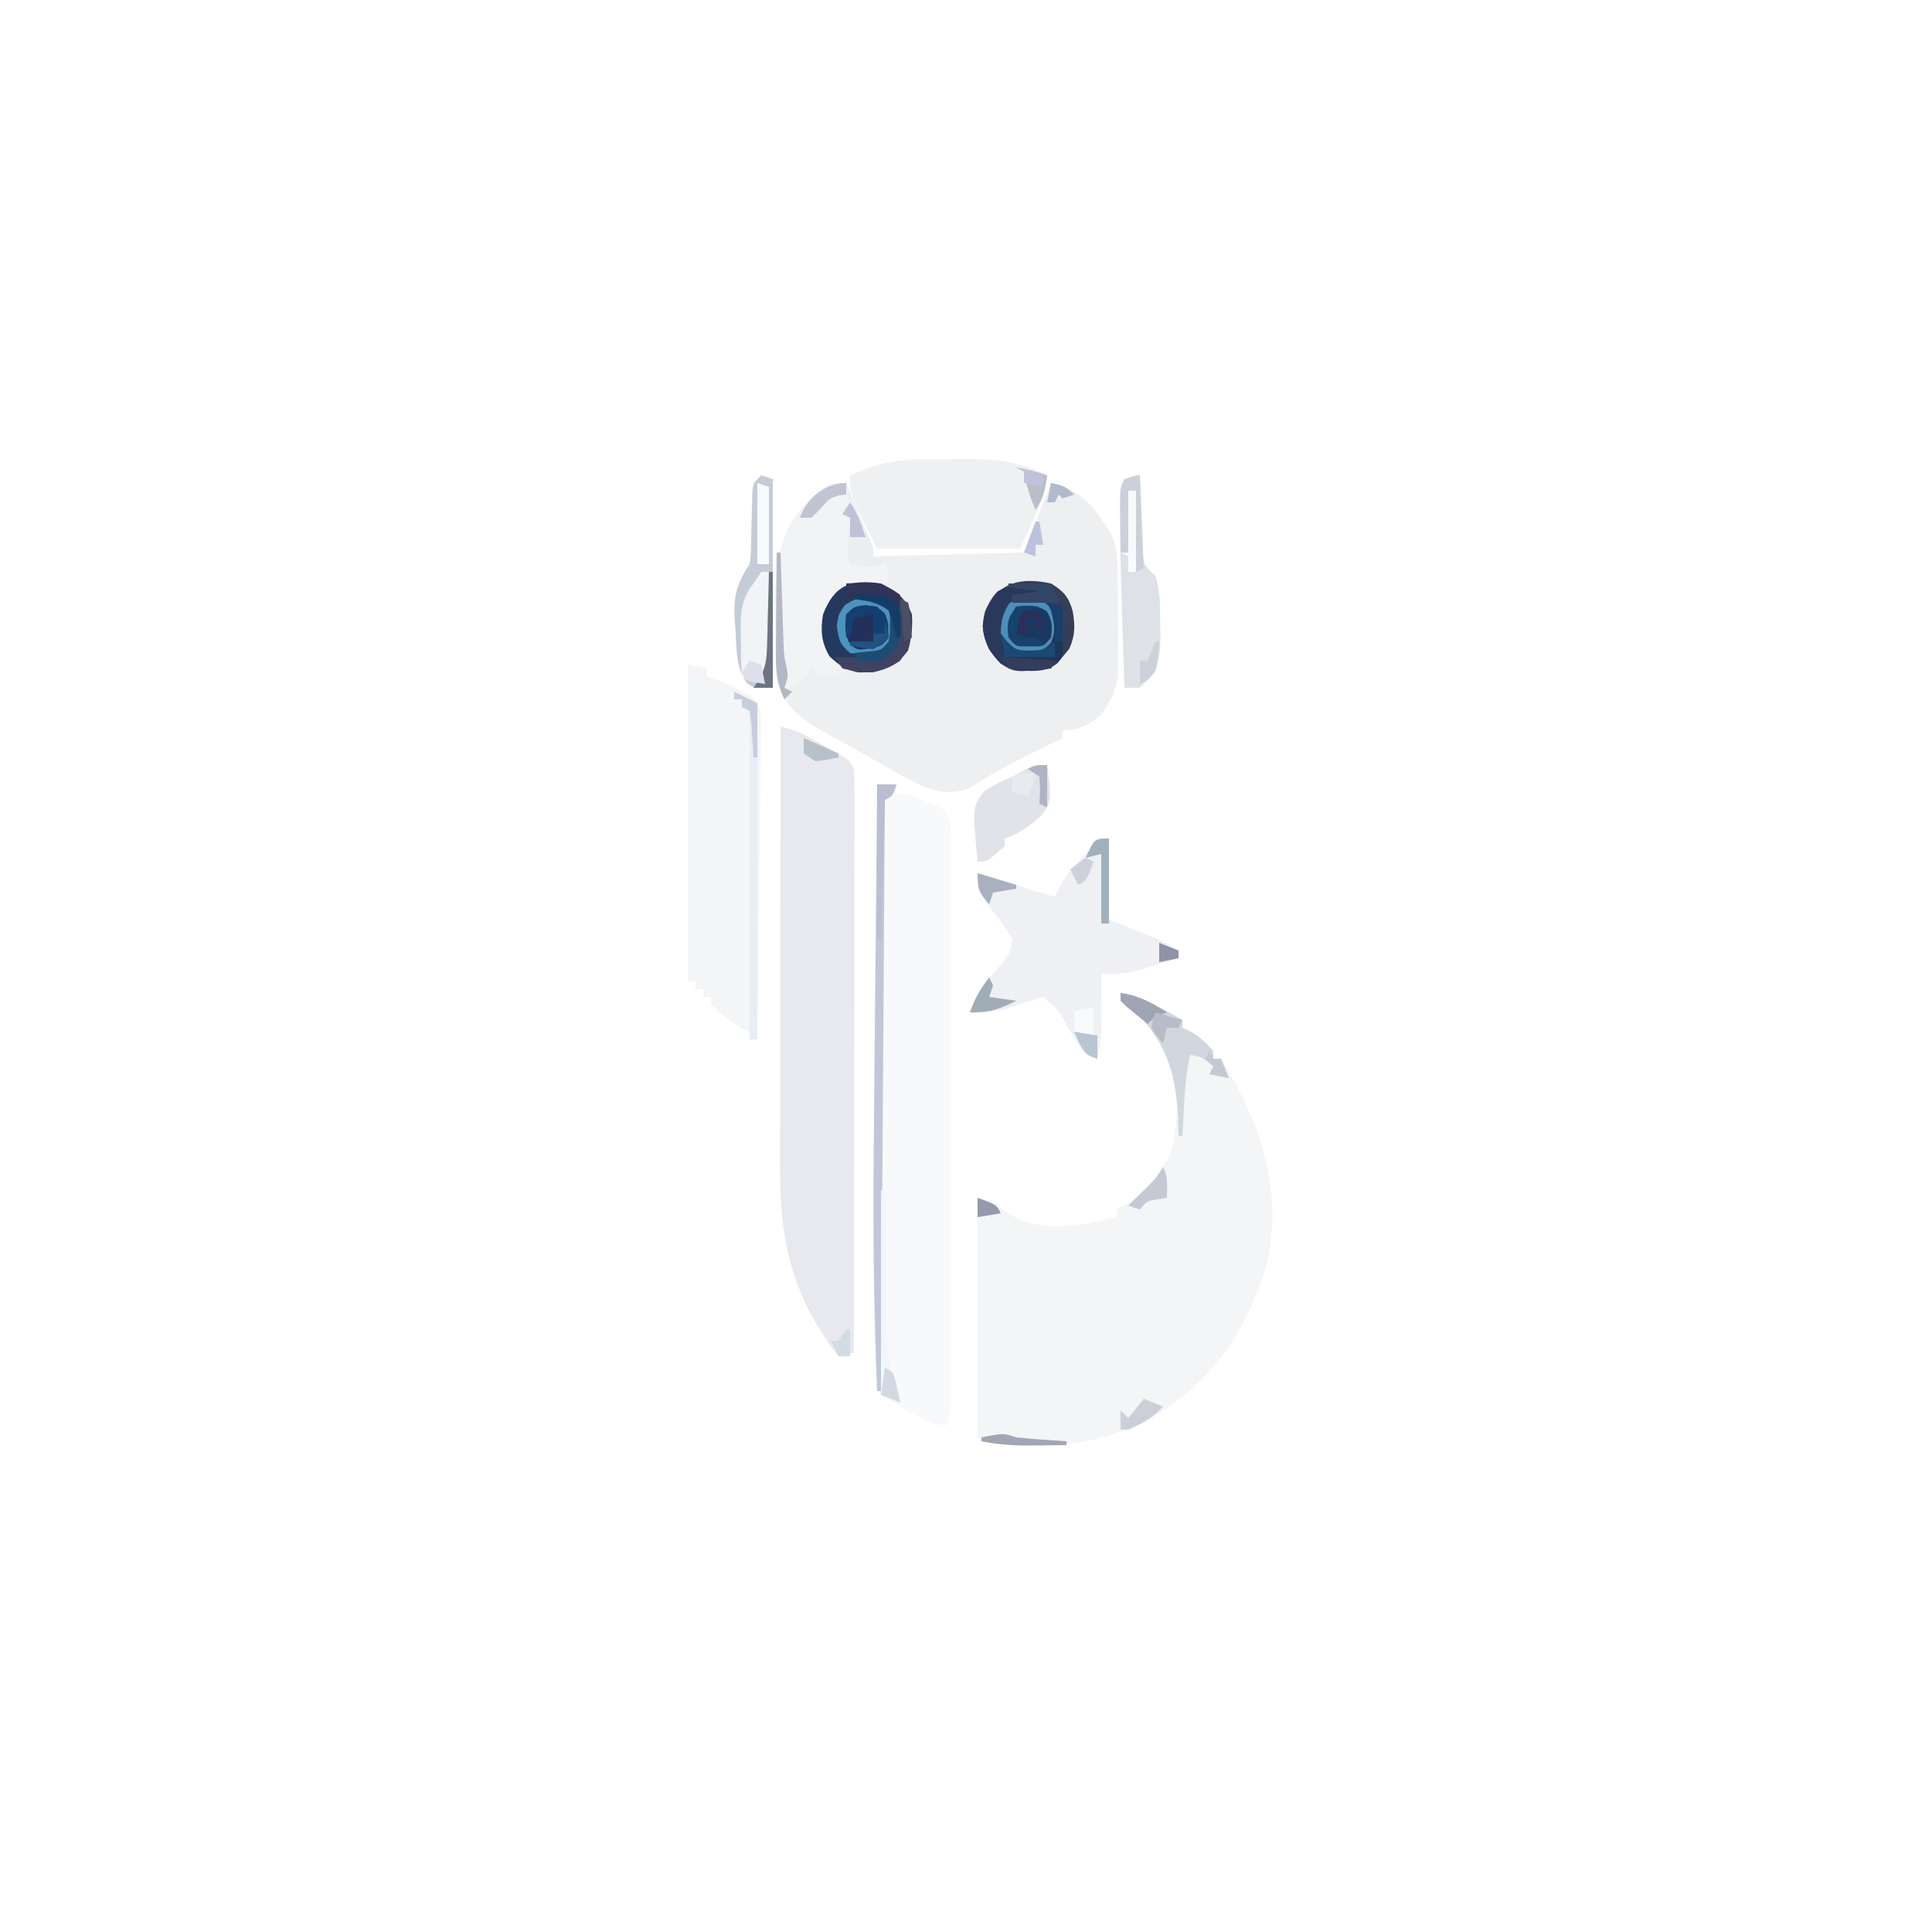
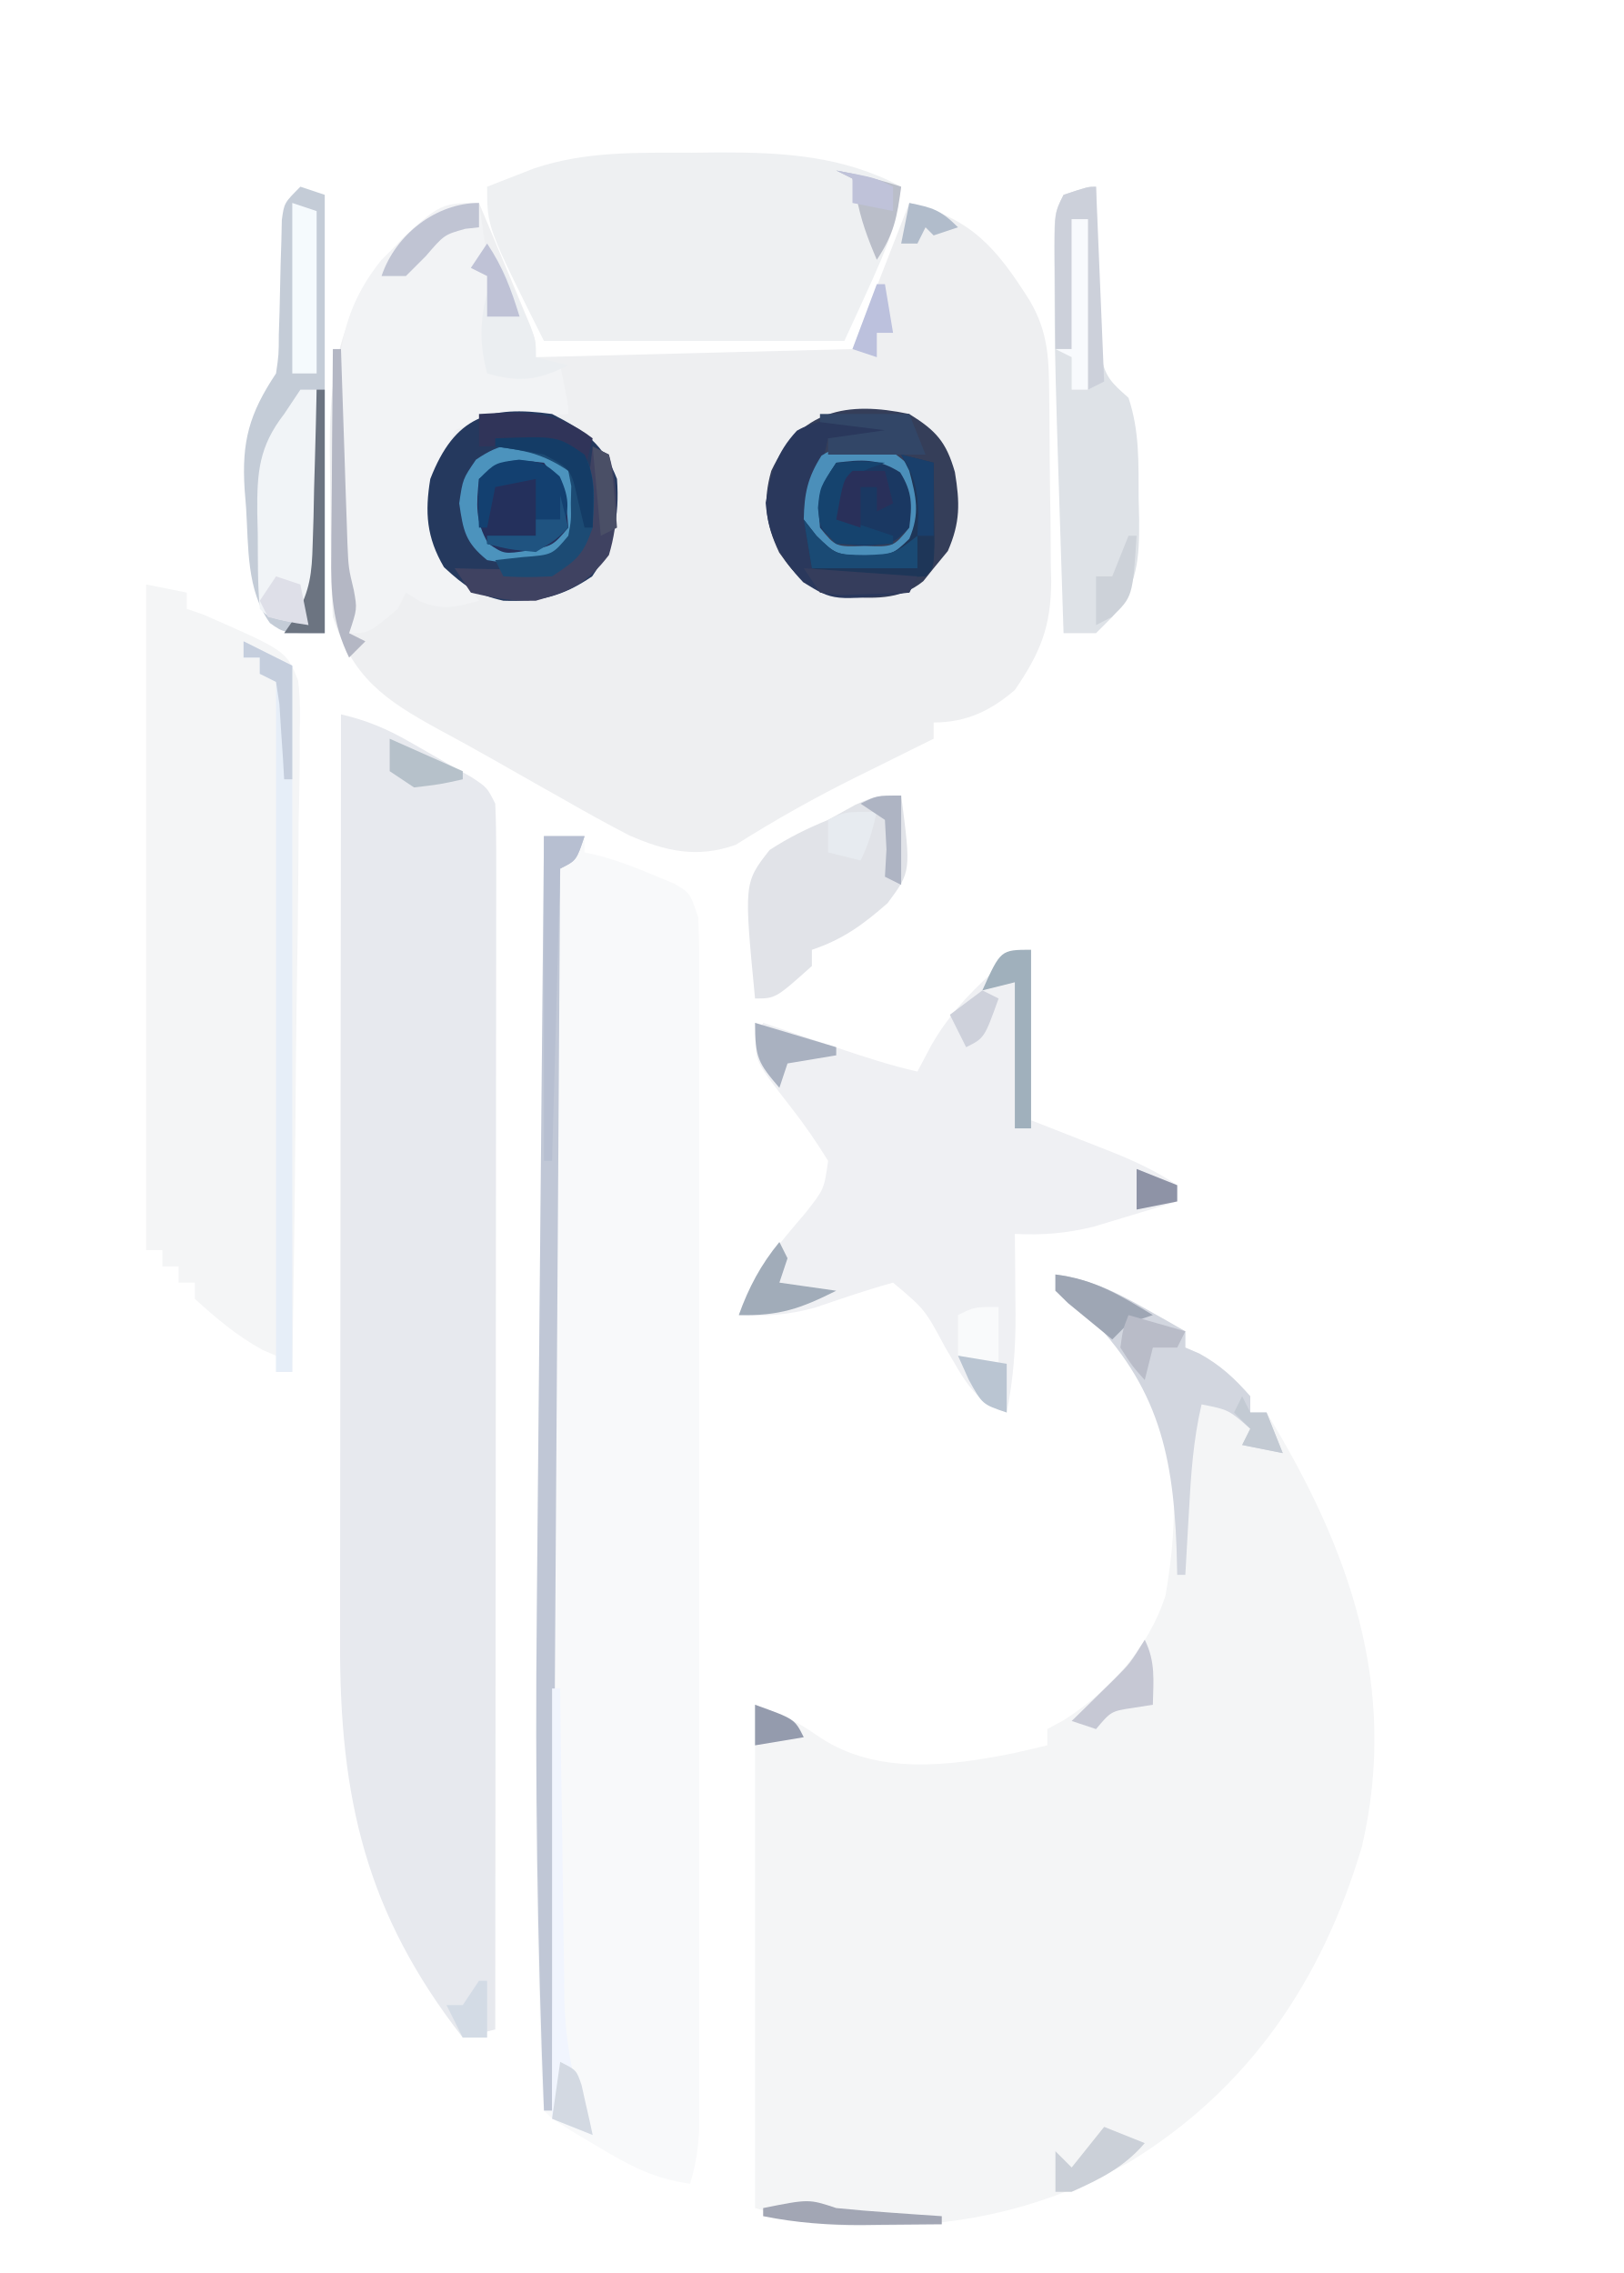
- <svg xmlns="http://www.w3.org/2000/svg" version="1.1" width="500" height="500">
+ <svg xmlns="http://www.w3.org/2000/svg" version="1.1" viewBox="160 100 200 280" width="200" height="280">
  <path d="M0 0 C1.171 2.79 2.337 5.582 3.5 8.375 C3.834 9.169 4.168 9.963 4.512 10.781 C4.828 11.542 5.143 12.302 5.469 13.086 C5.762 13.788 6.055 14.489 6.357 15.212 C7 17 7 17 7 19 C19.87 18.67 32.74 18.34 46 18 C49.465 9.09 49.465 9.09 53 0 C60.645 1.911 63.71 5.512 67.801 11.977 C70.207 16.037 70.194 19.407 70.238 24.043 C70.246 24.845 70.254 25.647 70.263 26.473 C70.277 28.173 70.287 29.874 70.295 31.574 C70.312 34.16 70.356 36.745 70.4 39.33 C70.411 40.984 70.419 42.639 70.426 44.293 C70.443 45.06 70.461 45.827 70.479 46.617 C70.457 52.189 69.15 55.392 66 60 C63.006 62.569 60.003 64 56 64 C56 64.66 56 65.32 56 66 C54.973 66.508 53.945 67.016 52.887 67.539 C51.487 68.234 50.087 68.93 48.688 69.625 C47.959 69.985 47.23 70.344 46.479 70.715 C41.367 73.255 36.451 76.01 31.625 79.066 C26.876 80.756 22.962 79.863 18.49 77.896 C15.7 76.457 12.973 74.938 10.25 73.375 C9.281 72.83 8.312 72.284 7.313 71.722 C5.399 70.643 3.488 69.558 1.581 68.467 C-0.586 67.235 -2.764 66.036 -4.961 64.859 C-11.748 61.139 -15.501 58.496 -18 51 C-18.252 46.374 -18.271 41.746 -18.295 37.114 C-18.307 35.589 -18.327 34.063 -18.357 32.538 C-18.581 20.993 -17.546 13.359 -9.516 4.477 C-6.509 1.547 -4.216 0 0 0 Z " fill="#EEEFF1" transform="translate(219,125)" />
  <path d="M0 0 C4.143 0.598 7.182 2.007 10.812 4.062 C11.788 4.61 12.764 5.158 13.77 5.723 C14.874 6.355 14.874 6.355 16 7 C16 7.66 16 8.32 16 9 C16.578 9.248 17.155 9.495 17.75 9.75 C20.329 11.183 22.061 12.784 24 15 C24 15.66 24 16.32 24 17 C24.66 17 25.32 17 26 17 C36.138 33.634 42.352 50.727 37.75 70.477 C32.838 87.003 23.805 100.398 9.004 109.395 C-1.088 114.788 -10.585 117.177 -22 117.188 C-22.673 117.2 -23.346 117.212 -24.039 117.225 C-28.962 117.239 -32.034 116.419 -37 115 C-37 94.54 -37 74.08 -37 53 C-32 55 -32 55 -28.938 57.062 C-21.984 61.649 -13.181 60.578 -5.312 59 C-3.873 58.678 -2.434 58.348 -1 58 C-1 57.34 -1 56.68 -1 56 C-0.319 55.629 0.361 55.258 1.062 54.875 C6.643 51.313 11.534 45.931 13.562 39.527 C15.164 30.275 15.47 19.998 10 12 C6.999 8.078 4.123 4.749 0 2 C0 1.34 0 0.68 0 0 Z " fill="#F4F5F6" transform="translate(290,257)" />
  <path d="M0 0 C1.65 0 3.3 0 5 0 C5 0.66 5 1.32 5 2 C5.845 2.189 5.845 2.189 6.707 2.383 C9.14 3.038 11.37 3.887 13.688 4.875 C14.475 5.202 15.263 5.53 16.074 5.867 C18 7 18 7 19 10 C19.094 12.033 19.126 14.069 19.127 16.104 C19.13 17.382 19.133 18.659 19.136 19.975 C19.134 21.393 19.132 22.812 19.129 24.23 C19.131 25.722 19.133 27.213 19.135 28.705 C19.139 32.758 19.137 36.812 19.134 40.866 C19.132 45.105 19.134 49.345 19.136 53.584 C19.138 60.706 19.135 67.827 19.13 74.948 C19.125 83.183 19.127 91.418 19.132 99.652 C19.137 106.719 19.137 113.786 19.135 120.853 C19.133 125.075 19.133 129.297 19.136 133.519 C19.139 137.489 19.137 141.459 19.131 145.429 C19.13 146.887 19.13 148.345 19.133 149.802 C19.135 151.791 19.131 153.78 19.127 155.769 C19.127 156.882 19.126 157.995 19.126 159.142 C19.017 161.608 18.718 163.651 18 166 C13.61 165.415 10.526 163.77 6.75 161.5 C5.693 160.871 4.636 160.242 3.547 159.594 C1 158 1 158 0 157 C-0.162 155.069 -0.255 153.133 -0.321 151.197 C-0.363 149.959 -0.406 148.722 -0.45 147.447 C-0.491 146.081 -0.531 144.715 -0.57 143.349 C-0.591 142.656 -0.613 141.962 -0.635 141.248 C-1.096 125.965 -1.039 110.698 -0.879 95.41 C-0.854 92.63 -0.831 89.849 -0.807 87.068 C-0.752 80.595 -0.691 74.122 -0.627 67.649 C-0.554 60.256 -0.488 52.862 -0.424 45.469 C-0.29 30.312 -0.148 15.156 0 0 Z " fill="#F8F9FA" transform="translate(227,203)" />
  <path d="M0 0 C3.161 0.733 5.612 1.759 8.438 3.375 C9.22 3.822 10.002 4.27 10.809 4.73 C11.532 5.149 12.255 5.568 13 6 C13.99 6.557 14.98 7.114 16 7.688 C18 9 18 9 19 11 C19.094 12.989 19.122 14.982 19.12 16.973 C19.122 18.246 19.123 19.52 19.124 20.831 C19.121 22.25 19.117 23.669 19.114 25.088 C19.113 26.576 19.113 28.064 19.114 29.552 C19.114 33.6 19.108 37.647 19.101 41.694 C19.095 45.921 19.095 50.148 19.093 54.374 C19.09 62.382 19.082 70.389 19.072 78.397 C19.061 87.512 19.055 96.626 19.05 105.741 C19.04 124.494 19.022 143.247 19 162 C17.68 162.33 16.36 162.66 15 163 C3.074 147.695 -0.173 133.527 -0.114 114.32 C-0.114 113.08 -0.114 111.84 -0.114 110.562 C-0.113 107.189 -0.108 103.816 -0.101 100.442 C-0.095 96.907 -0.095 93.372 -0.093 89.836 C-0.09 83.154 -0.082 76.471 -0.072 69.788 C-0.061 62.175 -0.055 54.562 -0.05 46.949 C-0.04 31.299 -0.022 15.65 0 0 Z " fill="#E7E9EE" transform="translate(202,188)" />
  <path d="M0 0 C2.475 0.495 2.475 0.495 5 1 C5 1.66 5 2.32 5 3 C5.99 3.34 5.99 3.34 7 3.688 C17.287 8.188 17.287 8.188 18.726 11.846 C18.987 14.118 18.991 16.269 18.908 18.554 C18.909 19.403 18.911 20.253 18.912 21.128 C18.906 23.927 18.844 26.721 18.781 29.52 C18.766 31.463 18.755 33.406 18.747 35.35 C18.716 40.458 18.638 45.565 18.549 50.673 C18.467 55.888 18.431 61.103 18.391 66.318 C18.305 76.546 18.168 86.773 18 97 C17.34 97 16.68 97 16 97 C16 96.34 16 95.68 16 95 C15.464 94.773 14.928 94.546 14.375 94.312 C11.175 92.544 8.71 90.463 6 88 C6 87.34 6 86.68 6 86 C5.34 86 4.68 86 4 86 C4 85.34 4 84.68 4 84 C3.34 84 2.68 84 2 84 C2 83.34 2 82.68 2 82 C1.34 82 0.68 82 0 82 C0 54.94 0 27.88 0 0 Z " fill="#F4F5F6" transform="translate(178,172)" />
  <path d="M0 0 C0 6.93 0 13.86 0 21 C4.8 22.888 4.8 22.888 9.603 24.769 C12.644 25.975 15.268 27.179 18 29 C18 29.66 18 30.32 18 31 C15.795 31.677 13.586 32.341 11.375 33 C10.145 33.371 8.915 33.742 7.648 34.125 C4.262 34.937 1.461 35.17 -2 35 C-1.988 36.085 -1.977 37.171 -1.965 38.289 C-1.955 39.734 -1.946 41.18 -1.938 42.625 C-1.929 43.338 -1.921 44.051 -1.912 44.785 C-1.893 48.973 -2.173 52.873 -3 57 C-7.187 55.604 -8.387 52.605 -10.562 49 C-13.078 44.3 -13.078 44.3 -17 41 C-20.264 41.897 -23.436 43.001 -26.641 44.09 C-29.934 44.982 -32.609 45.17 -36 45 C-34.25 39.879 -31.247 36.474 -27.777 32.402 C-25.487 29.486 -25.487 29.486 -25 26 C-26.425 23.688 -27.843 21.631 -29.5 19.5 C-34.058 13.64 -34.058 13.64 -33.781 10.594 C-33.523 10.068 -33.266 9.542 -33 9 C-31.964 9.349 -30.927 9.699 -29.859 10.059 C-28.49 10.518 -27.12 10.978 -25.75 11.438 C-25.068 11.668 -24.386 11.898 -23.684 12.135 C-20.479 13.208 -17.3 14.26 -14 15 C-13.443 13.948 -12.886 12.896 -12.312 11.812 C-10.321 8.317 -7.967 5.738 -5 3 C-4.165 2.103 -4.165 2.103 -3.312 1.188 C-2 0 -2 0 0 0 Z " fill="#EFF0F3" transform="translate(287,217)" />
  <path d="M0 0 C1.094 -0.012 2.189 -0.024 3.316 -0.037 C11.323 -0.051 18.587 0.385 25.75 4.188 C24.75 10.188 24.75 10.188 18.75 23.188 C6.54 23.188 -5.67 23.188 -18.25 23.188 C-25.25 9.188 -25.25 9.188 -25.25 4.188 C-24.033 3.713 -22.816 3.239 -21.562 2.75 C-20.878 2.483 -20.194 2.216 -19.488 1.941 C-13.071 -0.22 -6.698 0.004 0 0 Z " fill="#EEF0F2" transform="translate(245.25,118.8125)" />
  <path d="M0 0 C1 6.75 1 6.75 1 9 C1.186 9.928 1.371 10.856 1.562 11.812 C1.989 14.918 1.794 16.999 1 20 C4.378 20.845 6.675 21.108 10 20 C11 24.875 11 24.875 11 26 C10.241 26.061 9.481 26.121 8.699 26.184 C7.705 26.267 6.711 26.351 5.688 26.438 C4.701 26.519 3.715 26.6 2.699 26.684 C-0.094 26.918 -0.094 26.918 -3 28 C-5.057 32.44 -5.956 37.164 -5 42 C-3.564 44.647 -1.944 46.667 0 49 C-2.915 49.81 -4.461 50.218 -7.312 49.062 C-8.148 48.537 -8.148 48.537 -9 48 C-9.33 48.66 -9.66 49.32 -10 50 C-13.577 53 -13.577 53 -16 53 C-15.979 51.866 -15.959 50.731 -15.938 49.562 C-15.584 46.184 -15.584 46.184 -17 45 C-17.292 41.014 -17.314 37.024 -17.35 33.029 C-17.375 31.036 -17.431 29.043 -17.488 27.051 C-17.56 19.188 -17.052 13.253 -12 7 C-4.984 0 -4.984 0 0 0 Z " fill="#F2F3F5" transform="translate(219,125)" />
  <path d="M0 0 C4.074 2.074 6.339 3.754 8 8 C8.326 12.672 7.593 16.138 4.938 20 C1.252 22.509 -1.58 23.153 -6 23 C-9.351 22.238 -10.781 21.201 -13.312 18.875 C-15.474 15.193 -15.678 12.123 -15 8 C-11.997 0.279 -7.781 -1.089 0 0 Z " fill="#25395E" transform="translate(228,151)" />
  <path d="M0 0 C3.294 2.042 4.552 3.431 5.617 7.16 C6.236 10.944 6.295 13.321 4.75 16.875 C4.173 17.576 3.595 18.277 3 19 C2.578 19.526 2.157 20.052 1.723 20.594 C-1.3 23.061 -4.5 22.649 -8.258 22.539 C-12.138 21.776 -13.811 20.267 -16.027 17.062 C-17.694 13.528 -18.07 10.778 -17 7 C-13.477 -0.47 -7.734 -1.636 0 0 Z " fill="#353E59" transform="translate(272,151)" />
  <path d="M0 0 C0.99 0.33 1.98 0.66 3 1 C3 18.82 3 36.64 3 55 C-2 55 -2 55 -3.75 53.75 C-6.659 49.678 -6.378 44.401 -6.688 39.562 C-6.777 38.436 -6.777 38.436 -6.869 37.287 C-7.246 31.41 -6.311 27.966 -3 23 C-2.666 20.713 -2.666 20.713 -2.656 18.184 C-2.627 17.255 -2.597 16.326 -2.566 15.369 C-2.522 13.411 -2.478 11.452 -2.434 9.494 C-2.404 8.567 -2.374 7.639 -2.344 6.684 C-2.325 5.833 -2.306 4.983 -2.287 4.107 C-2 2 -2 2 0 0 Z " fill="#C4CCD7" transform="translate(197,123)" />
  <path d="M0 0 C0.015 0.681 0.029 1.362 0.044 2.064 C0.119 5.147 0.215 8.23 0.312 11.312 C0.335 12.384 0.358 13.456 0.381 14.561 C0.416 15.589 0.452 16.617 0.488 17.676 C0.514 18.624 0.541 19.572 0.568 20.548 C1.073 23.414 1.872 24.117 4 26 C5.38 30.141 5.224 34.037 5.25 38.375 C5.271 39.226 5.291 40.077 5.312 40.953 C5.343 45.82 5.149 49.041 2 53 C1.34 53.66 0.68 54.32 0 55 C-1.32 55 -2.64 55 -4 55 C-5.096 21.139 -5.096 21.139 -5.125 10 C-5.13 9.291 -5.134 8.582 -5.139 7.852 C-5.125 3.249 -5.125 3.249 -4 1 C-1 0 -1 0 0 0 Z " fill="#DEE2E7" transform="translate(295,123)" />
  <path d="M0 0 C1.219 9.361 1.219 9.361 -1.676 13.254 C-4.688 15.892 -7.183 17.728 -11 19 C-11 19.66 -11 20.32 -11 21 C-15.471 25 -15.471 25 -18 25 C-19.371 10.753 -19.371 10.753 -16.207 6.707 C-13.862 5.179 -11.59 4.054 -9 3 C-7.886 2.381 -6.772 1.762 -5.625 1.125 C-3 0 -3 0 0 0 Z " fill="#E1E3E8" transform="translate(271,198)" />
  <path d="M0 0 C4.143 0.598 7.182 2.007 10.812 4.062 C11.788 4.61 12.764 5.158 13.77 5.723 C14.506 6.144 15.242 6.566 16 7 C16 7.66 16 8.32 16 9 C16.578 9.248 17.155 9.495 17.75 9.75 C20.329 11.183 22.061 12.784 24 15 C24 15.66 24 16.32 24 17 C24.66 17 25.32 17 26 17 C26.66 18.65 27.32 20.3 28 22 C26.35 21.67 24.7 21.34 23 21 C23.33 20.34 23.66 19.68 24 19 C21.328 16.657 21.328 16.657 18 16 C16.961 20.427 16.684 24.789 16.438 29.312 C16.394 30.053 16.351 30.794 16.307 31.557 C16.201 33.371 16.1 35.185 16 37 C15.67 37 15.34 37 15 37 C14.974 35.949 14.948 34.899 14.922 33.816 C14.477 21.297 12.289 12.987 3 4 C2.01 3.34 1.02 2.68 0 2 C0 1.34 0 0.68 0 0 Z " fill="#D2D6DF" transform="translate(290,257)" />
  <path d="M0 0 C0.66 0 1.32 0 2 0 C2.029 4.083 2.047 8.167 2.062 12.25 C2.071 13.409 2.079 14.568 2.088 15.762 C2.091 16.877 2.094 17.992 2.098 19.141 C2.103 20.167 2.108 21.193 2.114 22.251 C2.013 24.676 1.699 26.687 1 29 C-3.875 28.125 -3.875 28.125 -5 27 C-5.279 23.925 -5.232 20.836 -5.25 17.75 C-5.271 16.89 -5.291 16.03 -5.312 15.145 C-5.343 10.214 -5.127 7.038 -2 3 C-1.34 2.01 -0.68 1.02 0 0 Z " fill="#F1F4F7" transform="translate(197,148)" />
  <path d="M0 0 C1.65 0 3.3 0 5 0 C4 3 4 3 2 4 C1.67 54.49 1.34 104.98 1 157 C0.67 157 0.34 157 0 157 C-0.816 136.453 -1.094 115.976 -0.879 95.41 C-0.854 92.63 -0.831 89.849 -0.807 87.068 C-0.752 80.595 -0.691 74.122 -0.627 67.649 C-0.554 60.256 -0.488 52.862 -0.424 45.469 C-0.29 30.312 -0.148 15.156 0 0 Z " fill="#C0C7D6" transform="translate(227,203)" />
  <path d="M0 0 C2.375 1 2.375 1 4 3 C4.66 6.558 4.63 9.739 3 13 C-0.261 14.63 -3.442 14.66 -7 14 C-9.692 11.812 -9.939 10.416 -10.438 7 C-10 4 -10 4 -8.375 1.625 C-5.305 -0.475 -3.654 -0.533 0 0 Z " fill="#24305C" transform="translate(227,155)" />
  <path d="M0 0 C-2 2 -2 2 -5.625 2.125 C-6.739 2.084 -7.853 2.042 -9 2 C-9.217 2.928 -9.217 2.928 -9.438 3.875 C-10 6 -10 6 -11 8 C-11.07 9.707 -11.084 11.417 -11.062 13.125 C-11.042 14.734 -11.021 16.343 -11 18 C-6.71 18.33 -2.42 18.66 2 19 C1.67 19.66 1.34 20.32 1 21 C-8.311 22.044 -8.311 22.044 -12.066 19.723 C-14.859 16.755 -16.372 14.03 -16.688 9.938 C-16.051 6.291 -15.401 3.805 -12.844 1.055 C-8.959 -1.167 -4.313 -0.408 0 0 Z " fill="#2A385C" transform="translate(271,152)" />
  <path d="M0 0 C1.98 0.99 3.96 1.98 6 3 C6 31.71 6 60.42 6 90 C5.34 90 4.68 90 4 90 C4 61.95 4 33.9 4 5 C3.34 4.67 2.68 4.34 2 4 C2 3.34 2 2.68 2 2 C1.34 2 0.68 2 0 2 C0 1.34 0 0.68 0 0 Z " fill="#E6EEF8" transform="translate(190,179)" />
  <path d="M0 0 C3.163 -0.404 5.14 -0.545 7.875 1.188 C9.383 3.618 9.36 5.19 9 8 C7 10 7 10 3.5 10.25 C0 10 0 10 -2 8 C-2.383 4.267 -2.149 3.224 0 0 Z " fill="#1A3862" transform="translate(263,157)" />
  <path d="M0 0 C0.66 0.33 1.32 0.66 2 1 C3.207 5.31 3.267 9.097 2 13.375 C-0.678 16.89 -2.755 17.817 -7 19 C-9.949 19.08 -12.069 18.696 -15 18 C-15.66 17.01 -16.32 16.02 -17 15 C-15.753 15.035 -15.753 15.035 -14.48 15.07 C-13.394 15.088 -12.307 15.106 -11.188 15.125 C-10.109 15.148 -9.03 15.171 -7.918 15.195 C-4.806 15.23 -4.806 15.23 -2 13 C-1.195 9.892 -1.195 9.892 -0.812 6.375 C-0.654 5.186 -0.495 3.998 -0.332 2.773 C-0.222 1.858 -0.113 0.943 0 0 Z " fill="#3F4261" transform="translate(233,155)" />
  <path d="M0 0 C0.33 0 0.66 0 1 0 C1.006 0.556 1.012 1.113 1.018 1.686 C1.082 7.51 1.167 13.335 1.262 19.159 C1.296 21.328 1.324 23.498 1.346 25.668 C1.38 28.798 1.433 31.928 1.488 35.059 C1.495 36.018 1.501 36.978 1.508 37.967 C1.64 44.137 2.692 49.273 5 55 C3.35 54.34 1.7 53.68 0 53 C0 35.51 0 18.02 0 0 Z " fill="#F1F5FE" transform="translate(228,308)" />
  <path d="M0 0 C2.938 2.125 2.938 2.125 5 5 C5 8.234 4.532 10.114 2.875 12.875 C-0.205 14.723 -2.504 14.491 -6 14 C-8.5 11.875 -8.5 11.875 -10 9 C-9.936 5.786 -9.531 3.839 -7.812 1.125 C-5.009 -0.615 -3.233 -0.517 0 0 Z M-6 2 C-8.149 5.224 -8.383 6.267 -8 10 C-6.057 12.38 -6.057 12.38 -2.5 12.25 C1.057 12.38 1.057 12.38 3 10 C3.36 7.19 3.383 5.618 1.875 3.188 C-0.86 1.455 -2.837 1.596 -6 2 Z " fill="#4B8FBA" transform="translate(269,155)" />
  <path d="M0 0 C1.682 2.523 2.901 4.811 4.125 7.562 C4.478 8.348 4.831 9.133 5.195 9.941 C6 12 6 12 6 14 C7.32 14.33 8.64 14.66 10 15 C6.218 16.837 4.054 17.158 0 16 C-0.956 12.283 -0.904 9.716 0 6 C0 5.34 0 4.68 0 4 C-0.66 3.67 -1.32 3.34 -2 3 C-1.34 2.01 -0.68 1.02 0 0 Z " fill="#EBEEF1" transform="translate(220,130)" />
  <path d="M0 0 C2.375 1 2.375 1 4 3 C4.66 6.558 4.63 9.739 3 13 C-0.261 14.63 -3.442 14.66 -7 14 C-9.692 11.812 -9.939 10.416 -10.438 7 C-10 4 -10 4 -8.375 1.625 C-5.305 -0.475 -3.654 -0.533 0 0 Z M-8 4 C-8.333 7.13 -8.477 9.179 -6.875 11.938 C-4.914 13.274 -4.914 13.274 -1.938 12.812 C1.095 12.234 1.095 12.234 3 10 C2.647 5.497 2.647 5.497 0 2 C-4.505 1.49 -4.505 1.49 -8 4 Z " fill="#4C93BD" transform="translate(227,155)" />
  <path d="M0 0 C0.33 7.92 0.66 15.84 1 24 C0.34 24.33 -0.32 24.66 -1 25 C-1 18.07 -1 11.14 -1 4 C-1.66 4 -2.32 4 -3 4 C-3 9.28 -3 14.56 -3 20 C-3.66 20 -4.32 20 -5 20 C-5.027 17.208 -5.047 14.417 -5.062 11.625 C-5.071 10.831 -5.079 10.037 -5.088 9.219 C-5.113 3.227 -5.113 3.227 -4 1 C-1 0 -1 0 0 0 Z " fill="#CCD0DA" transform="translate(295,123)" />
  <path d="M0 0 C1.32 0.33 2.64 0.66 4 1 C4.027 3.146 4.046 5.292 4.062 7.438 C4.074 8.632 4.086 9.827 4.098 11.059 C4 14 4 14 3 15 C1.398 15.099 -0.208 15.13 -1.812 15.125 C-2.685 15.128 -3.558 15.13 -4.457 15.133 C-6.787 15.011 -8.769 14.655 -11 14 C-11.33 12.02 -11.66 10.04 -12 8 C-11.227 8.99 -11.227 8.99 -10.438 10 C-8.057 12.307 -8.057 12.307 -4.438 12.5 C-1.024 12.303 -1.024 12.303 1 10.375 C2.333 7.21 1.855 5.279 1 2 C0.67 1.34 0.34 0.68 0 0 Z " fill="#1E3658" transform="translate(271,156)" />
  <path d="M0 0 C0.99 0.33 1.98 0.66 3 1 C3 7.6 3 14.2 3 21 C2.01 21 1.02 21 0 21 C0 14.07 0 7.14 0 0 Z " fill="#F5FAFD" transform="translate(196,125)" />
  <path d="M0 0 C7.684 -0.296 7.684 -0.296 11 2 C12.512 5.024 12.173 7.662 12 11 C10.812 14.38 10.102 14.932 7 17 C3.812 17.125 3.812 17.125 1 17 C0.67 16.34 0.34 15.68 0 15 C1.671 14.814 1.671 14.814 3.375 14.625 C7.031 14.353 7.031 14.353 9 12 C9.355 10.092 9.355 10.092 9.312 8 C9.329 7.299 9.346 6.598 9.363 5.875 C9.243 5.256 9.124 4.638 9 4 C5.812 1.875 3.735 1.498 0 1 C0 0.67 0 0.34 0 0 Z " fill="#1C4B74" transform="translate(221,154)" />
  <path d="M0 0 C1.65 0 3.3 0 5 0 C4 3 4 3 2 4 C1.67 15.88 1.34 27.76 1 40 C0.67 40 0.34 40 0 40 C0 26.8 0 13.6 0 0 Z " fill="#B7BFD1" transform="translate(227,203)" />
  <path d="M0 0 C3.062 0.375 3.062 0.375 5 2.062 C6.352 5.006 6.173 6.36 5.062 9.375 C2.062 11.375 2.062 11.375 -1.125 11 C-2.517 10.691 -2.517 10.691 -3.938 10.375 C-3.938 10.045 -3.938 9.715 -3.938 9.375 C-1.958 9.375 0.022 9.375 2.062 9.375 C2.062 7.065 2.062 4.755 2.062 2.375 C0.412 2.705 -1.238 3.035 -2.938 3.375 C-3.268 5.025 -3.598 6.675 -3.938 8.375 C-4.268 8.375 -4.598 8.375 -4.938 8.375 C-5.062 5.5 -5.062 5.5 -4.938 2.375 C-2.938 0.375 -2.938 0.375 0 0 Z " fill="#134070" transform="translate(223.9375,156.625)" />
  <path d="M0 0 C0.33 0 0.66 0 1 0 C1.025 0.792 1.05 1.583 1.076 2.399 C1.192 5.995 1.315 9.591 1.438 13.188 C1.477 14.433 1.516 15.679 1.557 16.963 C1.599 18.165 1.64 19.367 1.684 20.605 C1.72 21.71 1.757 22.815 1.795 23.954 C1.924 26.964 1.924 26.964 2.582 29.712 C3 32 3 32 2 35 C2.66 35.33 3.32 35.66 4 36 C3.34 36.66 2.68 37.32 2 38 C-0.079 33.751 -0.264 29.932 -0.195 25.293 C-0.192 24.568 -0.19 23.842 -0.187 23.095 C-0.176 20.792 -0.151 18.49 -0.125 16.188 C-0.115 14.62 -0.106 13.053 -0.098 11.486 C-0.076 7.657 -0.041 3.829 0 0 Z " fill="#B4B7C4" transform="translate(201,143)" />
  <path d="M0 0 C5.504 -0.324 9.437 -0.533 14 3 C13.67 4.32 13.34 5.64 13 7 C12.67 6.34 12.34 5.68 12 5 C9.118 4.039 7.301 3.894 4.312 3.938 C3.504 3.947 2.696 3.956 1.863 3.965 C1.248 3.976 0.634 3.988 0 4 C0 2.68 0 1.36 0 0 Z " fill="#303459" transform="translate(219,151)" />
  <path d="M0 0 C0.66 0 1.32 0 2 0 C2 6.93 2 13.86 2 21 C1.34 21 0.68 21 0 21 C0 19.68 0 18.36 0 17 C-0.66 16.67 -1.32 16.34 -2 16 C-1.34 16 -0.68 16 0 16 C0 10.72 0 5.44 0 0 Z " fill="#F8FAFD" transform="translate(292,127)" />
  <path d="M0 0 C0.33 0 0.66 0 1 0 C1 9.9 1 19.8 1 30 C-0.65 30 -2.3 30 -4 30 C-3.273 28.947 -3.273 28.947 -2.532 27.872 C-0.819 24.66 -0.581 22.656 -0.488 19.043 C-0.435 17.375 -0.435 17.375 -0.381 15.674 C-0.358 14.523 -0.336 13.373 -0.312 12.188 C-0.278 11.018 -0.244 9.848 -0.209 8.643 C-0.127 5.762 -0.057 2.881 0 0 Z " fill="#6C7481" transform="translate(199,148)" />
  <path d="M0 0 C0 7.26 0 14.52 0 22 C-0.66 22 -1.32 22 -2 22 C-2 16.06 -2 10.12 -2 4 C-3.32 4.33 -4.64 4.66 -6 5 C-3.742 0 -3.742 0 0 0 Z " fill="#A0B0BC" transform="translate(287,217)" />
  <path d="M0 0 C2.763 0.523 5.326 1.109 8 2 C7.502 5.735 7.125 7.812 5 11 C3.884 8.397 3.008 6.045 2.5 3.25 C2.335 2.507 2.17 1.765 2 1 C1.34 0.67 0.68 0.34 0 0 Z " fill="#BABEC9" transform="translate(263,121)" />
  <path d="M0 0 C2.475 0.99 2.475 0.99 5 2 C2.452 4.972 -0.453 6.415 -4 8 C-4.66 8 -5.32 8 -6 8 C-6 6.35 -6 4.7 -6 3 C-5.34 3.66 -4.68 4.32 -4 5 C-2.68 3.35 -1.36 1.7 0 0 Z " fill="#CBD0D8" transform="translate(296,362)" />
  <path d="M0 0 C0.33 0.66 0.66 1.32 1 2 C0.67 2.99 0.34 3.98 0 5 C2.31 5.33 4.62 5.66 7 6 C2.594 8.203 0.025 9.109 -5 9 C-3.751 5.541 -2.325 2.853 0 0 Z " fill="#A1ACB9" transform="translate(256,253)" />
  <path d="M0 0 C0 0.99 0 1.98 0 3 C-0.557 3.062 -1.114 3.124 -1.688 3.188 C-4.281 3.911 -4.281 3.911 -6.562 6.562 C-7.769 7.769 -7.769 7.769 -9 9 C-9.99 9 -10.98 9 -12 9 C-10.305 3.915 -5.304 0 0 0 Z " fill="#C0C4D3" transform="translate(219,125)" />
  <path d="M0 0 C4.755 0.576 7.97 2.551 12 5 C11.01 5.33 10.02 5.66 9 6 C8.34 6.66 7.68 7.32 7 8 C5.827 7.049 4.662 6.089 3.5 5.125 C2.85 4.591 2.201 4.058 1.531 3.508 C1.026 3.01 0.521 2.513 0 2 C0 1.34 0 0.68 0 0 Z " fill="#9EA6B4" transform="translate(290,257)" />
  <path d="M0 0 C3.125 -0.188 3.125 -0.188 6 0 C5.361 0.227 4.721 0.454 4.062 0.688 C1.728 1.853 1.728 1.853 1.25 4.625 C1.167 5.409 1.085 6.192 1 7 C2.98 7.66 4.96 8.32 7 9 C7 9.33 7 9.66 7 10 C3.625 10.125 3.625 10.125 0 10 C-2 8 -2 8 -2.25 5.562 C-2 3 -2 3 0 0 Z " fill="#15436E" transform="translate(263,157)" />
  <path d="M0 0 C3.63 0 7.26 0 11 0 C11.66 1.65 12.32 3.3 13 5 C9.04 5 5.08 5 1 5 C1 4.34 1 3.68 1 3 C4.465 2.505 4.465 2.505 8 2 C5.36 1.67 2.72 1.34 0 1 C0 0.67 0 0.34 0 0 Z " fill="#324667" transform="translate(261,151)" />
  <path d="M0 0 C1.354 2.709 1.065 5.009 1 8 C-0.176 8.186 -0.176 8.186 -1.375 8.375 C-4.141 8.791 -4.141 8.791 -6 11 C-6.99 10.67 -7.98 10.34 -9 10 C-8.277 9.294 -8.277 9.294 -7.539 8.574 C-6.907 7.952 -6.276 7.329 -5.625 6.688 C-4.685 5.765 -4.685 5.765 -3.727 4.824 C-1.819 2.912 -1.819 2.912 0 0 Z " fill="#C6C8D4" transform="translate(301,302)" />
  <path d="M0 0 C3.3 0.99 6.6 1.98 10 3 C10 3.33 10 3.66 10 4 C8.02 4.33 6.04 4.66 4 5 C3.67 5.99 3.34 6.98 3 8 C0.376 4.939 0 4.268 0 0 Z " fill="#A9B1C0" transform="translate(253,226)" />
  <path d="M0 0 C-0.506 2.169 -1 4 -2 6 C-3.32 5.67 -4.64 5.34 -6 5 C-6 3.68 -6 2.36 -6 1 C-4 0 -4 0 0 0 Z " fill="#E7EBF0" transform="translate(268,200)" />
  <path d="M0 0 C6.93 0.495 6.93 0.495 14 1 C13.67 1.66 13.34 2.32 13 3 C11.209 3.081 9.417 3.139 7.625 3.188 C6.128 3.24 6.128 3.24 4.602 3.293 C3.743 3.196 2.885 3.1 2 3 C1.34 2.01 0.68 1.02 0 0 Z " fill="#353D5C" transform="translate(259,170)" />
  <path d="M0 0 C0.516 0.66 1.031 1.32 1.562 2 C3.939 4.324 3.939 4.324 7.562 4.375 C11.118 4.255 11.118 4.255 14 2 C14 3.32 14 4.64 14 6 C9.71 6 5.42 6 1 6 C0.67 4.02 0.34 2.04 0 0 Z " fill="#1A4A74" transform="translate(259,164)" />
  <path d="M0 0 C0 2.31 0 4.62 0 7 C-1.65 6.67 -3.3 6.34 -5 6 C-5 4.35 -5 2.7 -5 1 C-3 0 -3 0 0 0 Z " fill="#F9FAFB" transform="translate(283,261)" />
  <path d="M0 0 C0.33 0 0.66 0 1 0 C0.508 7.508 0.508 7.508 -2.062 10 C-3.022 10.495 -3.022 10.495 -4 11 C-4 9.02 -4 7.04 -4 5 C-3.34 5 -2.68 5 -2 5 C-1.34 3.35 -0.68 1.7 0 0 Z " fill="#CDD2D9" transform="translate(299,166)" />
  <path d="M0 0 C1.32 0 2.64 0 4 0 C4.33 1.32 4.66 2.64 5 4 C4.01 4.495 4.01 4.495 3 5 C3 4.01 3 3.02 3 2 C2.34 2 1.68 2 1 2 C1 3.65 1 5.3 1 7 C0.01 6.67 -0.98 6.34 -2 6 C-1.125 1.125 -1.125 1.125 0 0 Z " fill="#29305A" transform="translate(265,158)" />
  <path d="M0 0 C2.226 0.225 4.456 0.408 6.688 0.562 C7.867 0.646 9.046 0.73 10.262 0.816 C11.617 0.907 11.617 0.907 13 1 C13 1.33 13 1.66 13 2 C10.458 2.027 7.917 2.047 5.375 2.062 C4.306 2.075 4.306 2.075 3.215 2.088 C-0.973 2.107 -4.873 1.827 -9 1 C-9 0.67 -9 0.34 -9 0 C-3.375 -1.125 -3.375 -1.125 0 0 Z " fill="#A2A6B4" transform="translate(263,372)" />
  <path d="M0 0 C2.97 0.495 2.97 0.495 6 1 C6 2.98 6 4.96 6 7 C3 6 3 6 1.312 2.938 C0.879 1.968 0.446 0.999 0 0 Z " fill="#BAC5D2" transform="translate(278,267)" />
  <path d="M0 0 C2.31 0.66 4.62 1.32 7 2 C6.67 2.66 6.34 3.32 6 4 C5.01 4 4.02 4 3 4 C2.67 5.32 2.34 6.64 2 8 C0.438 6.25 0.438 6.25 -1 4 C-0.688 1.75 -0.688 1.75 0 0 Z " fill="#B9BCC8" transform="translate(299,262)" />
  <path d="M0 0 C1.98 0.99 3.96 1.98 6 3 C6 7.62 6 12.24 6 17 C5.67 17 5.34 17 5 17 C4.951 16.145 4.902 15.291 4.852 14.41 C4.777 13.305 4.702 12.201 4.625 11.062 C4.521 9.409 4.521 9.409 4.414 7.723 C4.277 6.824 4.141 5.926 4 5 C3.34 4.67 2.68 4.34 2 4 C2 3.34 2 2.68 2 2 C1.34 2 0.68 2 0 2 C0 1.34 0 0.68 0 0 Z " fill="#C5CEDD" transform="translate(190,179)" />
  <path d="M0 0 C7.684 -0.296 7.684 -0.296 11 2 C12.478 4.957 12.06 7.742 12 11 C11.67 11 11.34 11 11 11 C10.598 9.329 10.598 9.329 10.188 7.625 C9.342 3.782 9.342 3.782 6 2 C4.01 1.61 2.01 1.268 0 1 C0 0.67 0 0.34 0 0 Z " fill="#143C66" transform="translate(221,154)" />
  <path d="M0 0 C4.455 1.98 4.455 1.98 9 4 C9 4.33 9 4.66 9 5 C6.188 5.625 6.188 5.625 3 6 C2.01 5.34 1.02 4.68 0 4 C0 2.68 0 1.36 0 0 Z " fill="#B6C1CA" transform="translate(208,191)" />
  <path d="M0 0 C0.99 0.33 1.98 0.66 3 1 C3.33 2.65 3.66 4.3 4 6 C1.562 5.625 1.562 5.625 -1 5 C-1.33 4.34 -1.66 3.68 -2 3 C-1.34 2.01 -0.68 1.02 0 0 Z " fill="#DEDFE8" transform="translate(194,171)" />
  <path d="M0 0 C2 1 2 1 2.633 2.848 C2.795 3.579 2.958 4.309 3.125 5.062 C3.293 5.796 3.46 6.529 3.633 7.285 C3.754 7.851 3.875 8.417 4 9 C1.525 8.01 1.525 8.01 -1 7 C-0.67 4.69 -0.34 2.38 0 0 Z " fill="#D3D9E2" transform="translate(229,354)" />
  <path d="M0 0 C0.33 1.32 0.66 2.64 1 4 C-0.625 5.562 -0.625 5.562 -3 7 C-6.25 6.688 -6.25 6.688 -9 6 C-9 5.67 -9 5.34 -9 5 C-7.02 5 -5.04 5 -3 5 C-3 4.34 -3 3.68 -3 3 C-2.01 3 -1.02 3 0 3 C0 2.01 0 1.02 0 0 Z " fill="#1F5380" transform="translate(229,161)" />
  <path d="M0 0 C0.99 0.495 0.99 0.495 2 1 C2.414 3.066 2.414 3.066 2.625 5.562 C2.7 6.389 2.775 7.215 2.852 8.066 C2.925 9.024 2.925 9.024 3 10 C2.01 10.495 2.01 10.495 1 11 C0.67 7.37 0.34 3.74 0 0 Z " fill="#4A4F66" transform="translate(233,155)" />
  <path d="M0 0 C1.991 2.986 2.941 5.597 4 9 C2.68 9 1.36 9 0 9 C0 7.35 0 5.7 0 4 C-0.66 3.67 -1.32 3.34 -2 3 C-1.34 2.01 -0.68 1.02 0 0 Z " fill="#BFC2D6" transform="translate(220,130)" />
  <path d="M0 0 C0.33 0 0.66 0 1 0 C1 2.31 1 4.62 1 7 C0.01 7 -0.98 7 -2 7 C-2.66 5.68 -3.32 4.36 -4 3 C-3.34 3 -2.68 3 -2 3 C-1.34 2.01 -0.68 1.02 0 0 Z " fill="#D3DBE5" transform="translate(219,344)" />
  <path d="M0 0 C0 3.63 0 7.26 0 11 C-0.66 10.67 -1.32 10.34 -2 10 C-1.907 8.329 -1.907 8.329 -1.812 6.625 C-1.874 5.429 -1.936 4.232 -2 3 C-2.99 2.34 -3.98 1.68 -5 1 C-3 0 -3 0 0 0 Z " fill="#AEB4C3" transform="translate(271,198)" />
  <path d="M0 0 C0.33 0 0.66 0 1 0 C1.33 1.98 1.66 3.96 2 6 C1.34 6 0.68 6 0 6 C0 6.99 0 7.98 0 9 C-0.99 8.67 -1.98 8.34 -3 8 C-2.01 5.36 -1.02 2.72 0 0 Z " fill="#BCC1DD" transform="translate(268,135)" />
  <path d="M0 0 C4.75 0.875 4.75 0.875 7 2 C7 2.99 7 3.98 7 5 C5.35 4.67 3.7 4.34 2 4 C2 3.01 2 2.02 2 1 C1.34 0.67 0.68 0.34 0 0 Z " fill="#BFC2D9" transform="translate(263,121)" />
  <path d="M0 0 C4.875 1.75 4.875 1.75 6 4 C4.02 4.33 2.04 4.66 0 5 C0 3.35 0 1.7 0 0 Z " fill="#949BAD" transform="translate(253,310)" />
  <path d="M0 0 C1.32 0.33 2.64 0.66 4 1 C4 3.97 4 6.94 4 10 C3.34 10 2.68 10 2 10 C2.041 9.092 2.083 8.185 2.125 7.25 C2.005 4.122 1.609 2.614 0 0 Z " fill="#193F6B" transform="translate(271,156)" />
  <path d="M0 0 C2.867 0.573 3.861 0.861 6 3 C5.01 3.33 4.02 3.66 3 4 C2.67 3.67 2.34 3.34 2 3 C1.67 3.66 1.34 4.32 1 5 C0.34 5 -0.32 5 -1 5 C-0.67 3.35 -0.34 1.7 0 0 Z " fill="#B1BCCB" transform="translate(272,125)" />
  <path d="M0 0 C0.33 0.66 0.66 1.32 1 2 C1.66 2 2.32 2 3 2 C3.66 3.65 4.32 5.3 5 7 C3.35 6.67 1.7 6.34 0 6 C0.33 5.34 0.66 4.68 1 4 C0.34 3.34 -0.32 2.68 -1 2 C-0.67 1.34 -0.34 0.68 0 0 Z " fill="#C3CAD3" transform="translate(313,272)" />
  <path d="M0 0 C2.475 0.99 2.475 0.99 5 2 C5 2.66 5 3.32 5 4 C3.35 4.33 1.7 4.66 0 5 C0 3.35 0 1.7 0 0 Z " fill="#8E93A6" transform="translate(300,244)" />
  <path d="M0 0 C0.66 0.33 1.32 0.66 2 1 C0.25 5.875 0.25 5.875 -2 7 C-2.66 5.68 -3.32 4.36 -4 3 C-2.68 2.01 -1.36 1.02 0 0 Z " fill="#CED1DB" transform="translate(281,222)" />
  <path d="" fill="#000000" transform="translate(0,0)" />
  <path d="" fill="#000000" transform="translate(0,0)" />
  <path d="" fill="#000000" transform="translate(0,0)" />
  <path d="" fill="#000000" transform="translate(0,0)" />
  <path d="" fill="#000000" transform="translate(0,0)" />
  <path d="" fill="#000000" transform="translate(0,0)" />
  <path d="" fill="#000000" transform="translate(0,0)" />
  <path d="" fill="#000000" transform="translate(0,0)" />
  <path d="" fill="#000000" transform="translate(0,0)" />
  <path d="" fill="#000000" transform="translate(0,0)" />
  <path d="" fill="#000000" transform="translate(0,0)" />
  <path d="" fill="#000000" transform="translate(0,0)" />
  <path d="" fill="#000000" transform="translate(0,0)" />
  <path d="" fill="#000000" transform="translate(0,0)" />
  <path d="" fill="#000000" transform="translate(0,0)" />
  <path d="" fill="#000000" transform="translate(0,0)" />
  <path d="" fill="#000000" transform="translate(0,0)" />
  <path d="" fill="#000000" transform="translate(0,0)" />
  <path d="" fill="#000000" transform="translate(0,0)" />
  <path d="" fill="#000000" transform="translate(0,0)" />
  <path d="" fill="#000000" transform="translate(0,0)" />
  <path d="" fill="#000000" transform="translate(0,0)" />
  <path d="" fill="#000000" transform="translate(0,0)" />
  <path d="" fill="#000000" transform="translate(0,0)" />
  <path d="" fill="#000000" transform="translate(0,0)" />
  <path d="" fill="#000000" transform="translate(0,0)" />
  <path d="" fill="#000000" transform="translate(0,0)" />
  <path d="" fill="#000000" transform="translate(0,0)" />
  <path d="" fill="#000000" transform="translate(0,0)" />
  <path d="" fill="#000000" transform="translate(0,0)" />
  <path d="" fill="#000000" transform="translate(0,0)" />
  <path d="" fill="#000000" transform="translate(0,0)" />
  <path d="" fill="#000000" transform="translate(0,0)" />
  <path d="" fill="#000000" transform="translate(0,0)" />
  <path d="" fill="#000000" transform="translate(0,0)" />
  <path d="" fill="#000000" transform="translate(0,0)" />
  <path d="" fill="#000000" transform="translate(0,0)" />
  <path d="" fill="#000000" transform="translate(0,0)" />
  <path d="" fill="#000000" transform="translate(0,0)" />
  <path d="" fill="#000000" transform="translate(0,0)" />
  <path d="" fill="#000000" transform="translate(0,0)" />
  <path d="" fill="#000000" transform="translate(0,0)" />
  <path d="" fill="#000000" transform="translate(0,0)" />
  <path d="" fill="#000000" transform="translate(0,0)" />
  <path d="" fill="#000000" transform="translate(0,0)" />
  <path d="" fill="#000000" transform="translate(0,0)" />
  <path d="" fill="#000000" transform="translate(0,0)" />
  <path d="" fill="#000000" transform="translate(0,0)" />
  <path d="" fill="#000000" transform="translate(0,0)" />
  <path d="" fill="#000000" transform="translate(0,0)" />
  <path d="" fill="#000000" transform="translate(0,0)" />
  <path d="" fill="#000000" transform="translate(0,0)" />
  <path d="" fill="#000000" transform="translate(0,0)" />
  <path d="" fill="#000000" transform="translate(0,0)" />
  <path d="" fill="#000000" transform="translate(0,0)" />
  <path d="" fill="#000000" transform="translate(0,0)" />
  <path d="" fill="#000000" transform="translate(0,0)" />
  <path d="" fill="#000000" transform="translate(0,0)" />
  <path d="" fill="#000000" transform="translate(0,0)" />
  <path d="" fill="#000000" transform="translate(0,0)" />
  <path d="" fill="#000000" transform="translate(0,0)" />
  <path d="" fill="#000000" transform="translate(0,0)" />
  <path d="" fill="#000000" transform="translate(0,0)" />
  <path d="" fill="#000000" transform="translate(0,0)" />
  <path d="" fill="#000000" transform="translate(0,0)" />
  <path d="" fill="#000000" transform="translate(0,0)" />
  <path d="" fill="#000000" transform="translate(0,0)" />
  <path d="" fill="#000000" transform="translate(0,0)" />
  <path d="" fill="#000000" transform="translate(0,0)" />
  <path d="" fill="#000000" transform="translate(0,0)" />
  <path d="" fill="#000000" transform="translate(0,0)" />
  <path d="" fill="#000000" transform="translate(0,0)" />
  <path d="" fill="#000000" transform="translate(0,0)" />
  <path d="" fill="#000000" transform="translate(0,0)" />
</svg>
